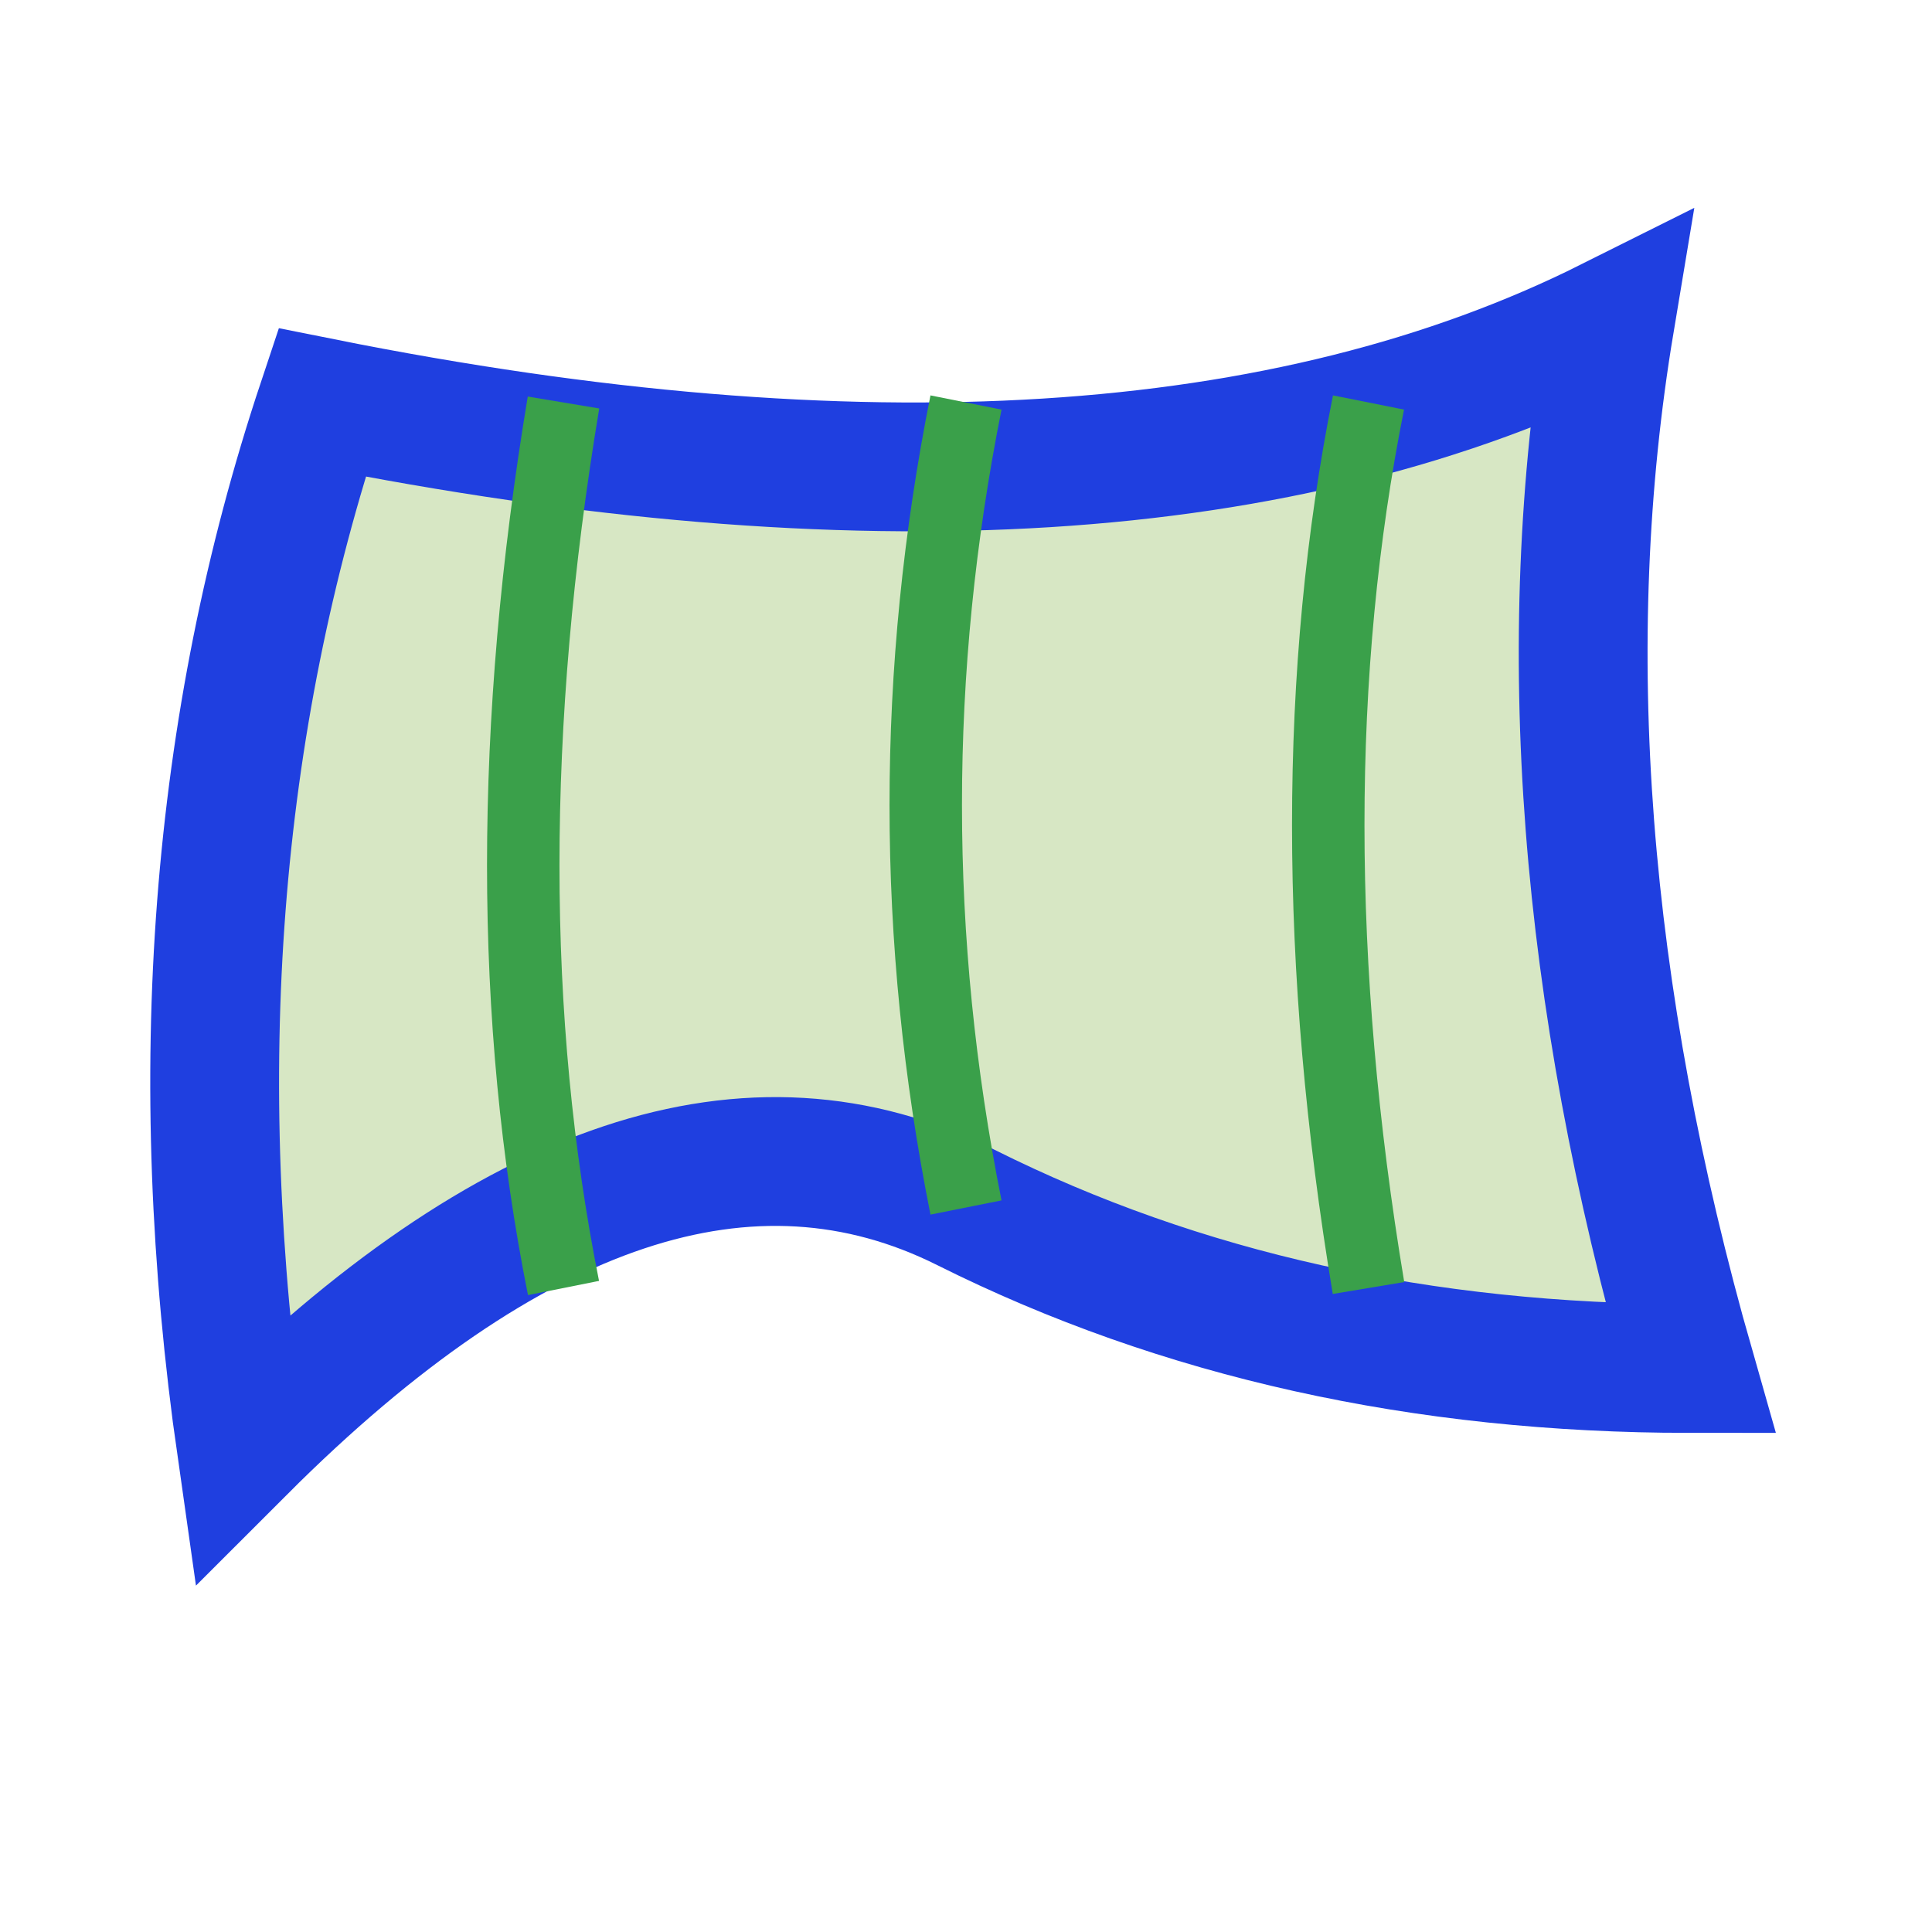
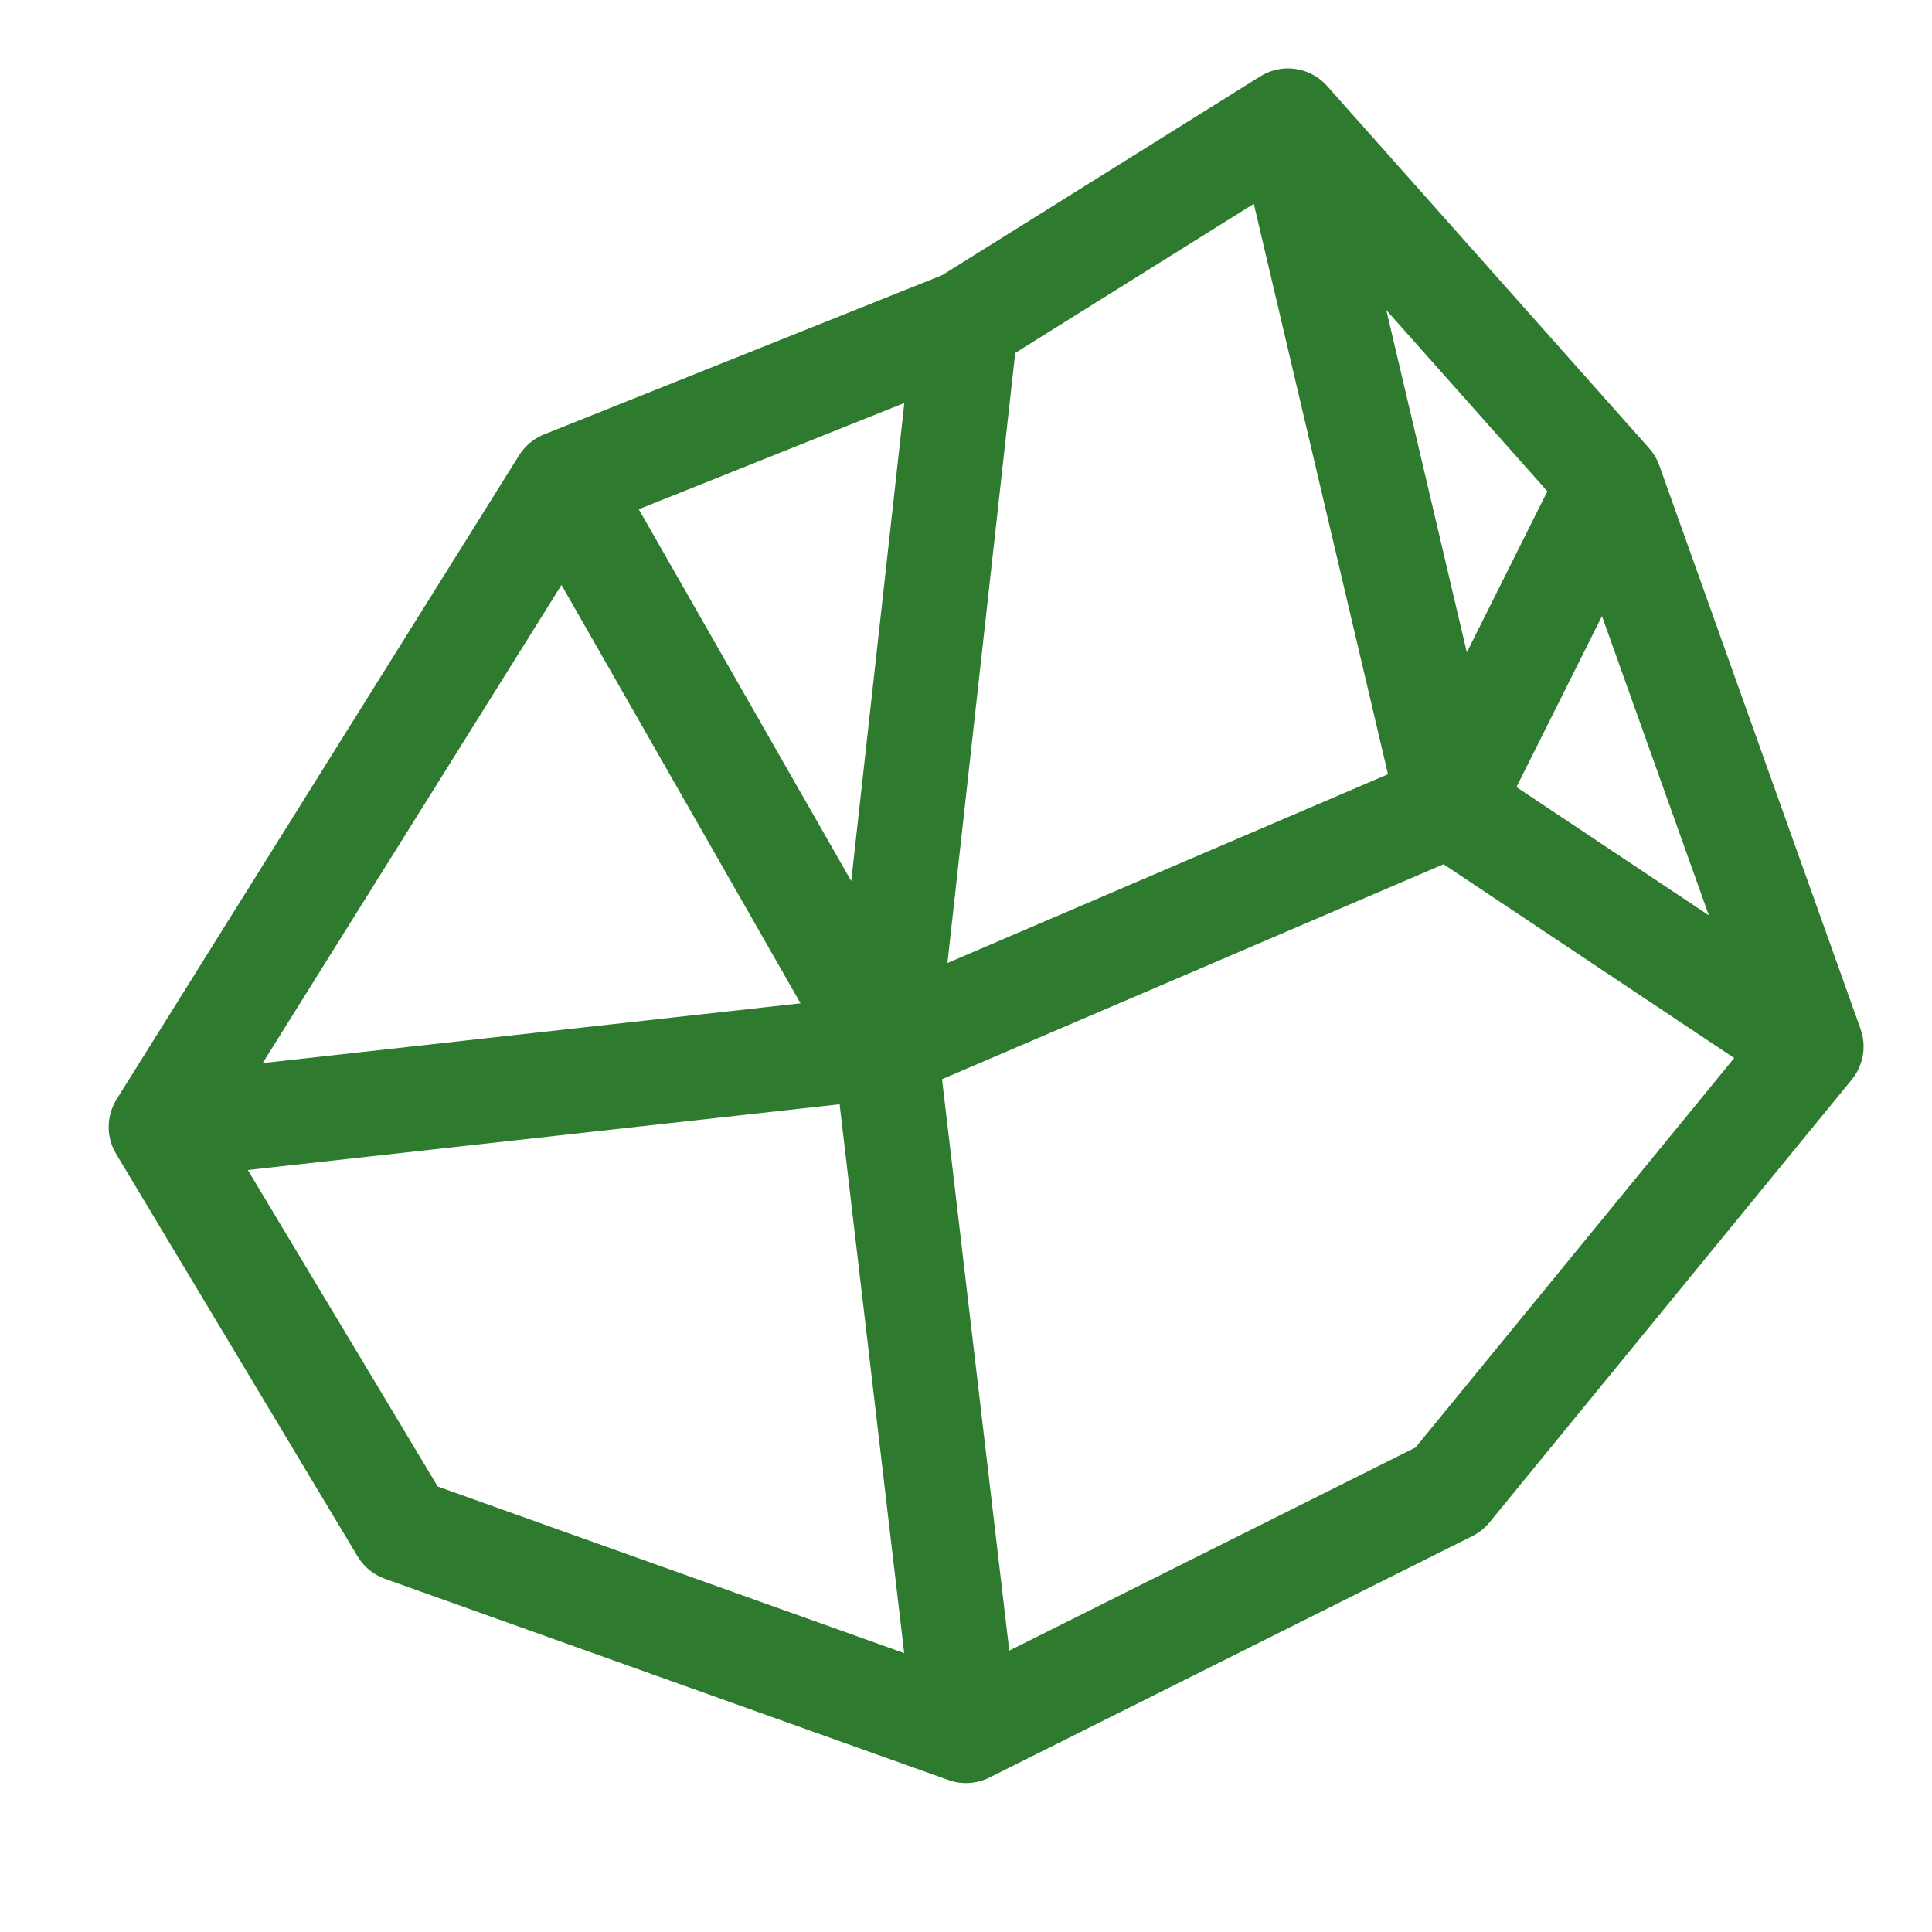
<svg xmlns="http://www.w3.org/2000/svg" width="24" height="24" viewBox="0 0 24 24">
-   <path d="M3 18 Q8 13 12 15 T21 17 Q19 10 20 4 Q14 7 4 5 Q2 11 3 18 Z" fill="#d7e7c4" stroke="#1f3fe0" stroke-width="1.6" />
-   <path d="M7 5 Q6 11 7 16 M12 5 Q11 10 12 15 M17 5 Q16 10 17 16" fill="none" stroke="#3aa04a" stroke-width="0.9" />
+   <g fill="none" stroke="#2e7a2e" stroke-width="1.3" stroke-linejoin="round">
+     <path d="M2,14 L7,6 L12,4 L16,1.5 L20,6 L22.5,13 L18,18.5 L12,21.5 L5,19 Z" />
+     <path d="M7,6 L11,13 L12,21.5 M11,13 L18,10 L20,6 M18,10 L22.5,13 M11,13 L2,14 M16,1.5 L18,10 M12,4 L11,13" />
+   </g>
</svg>
